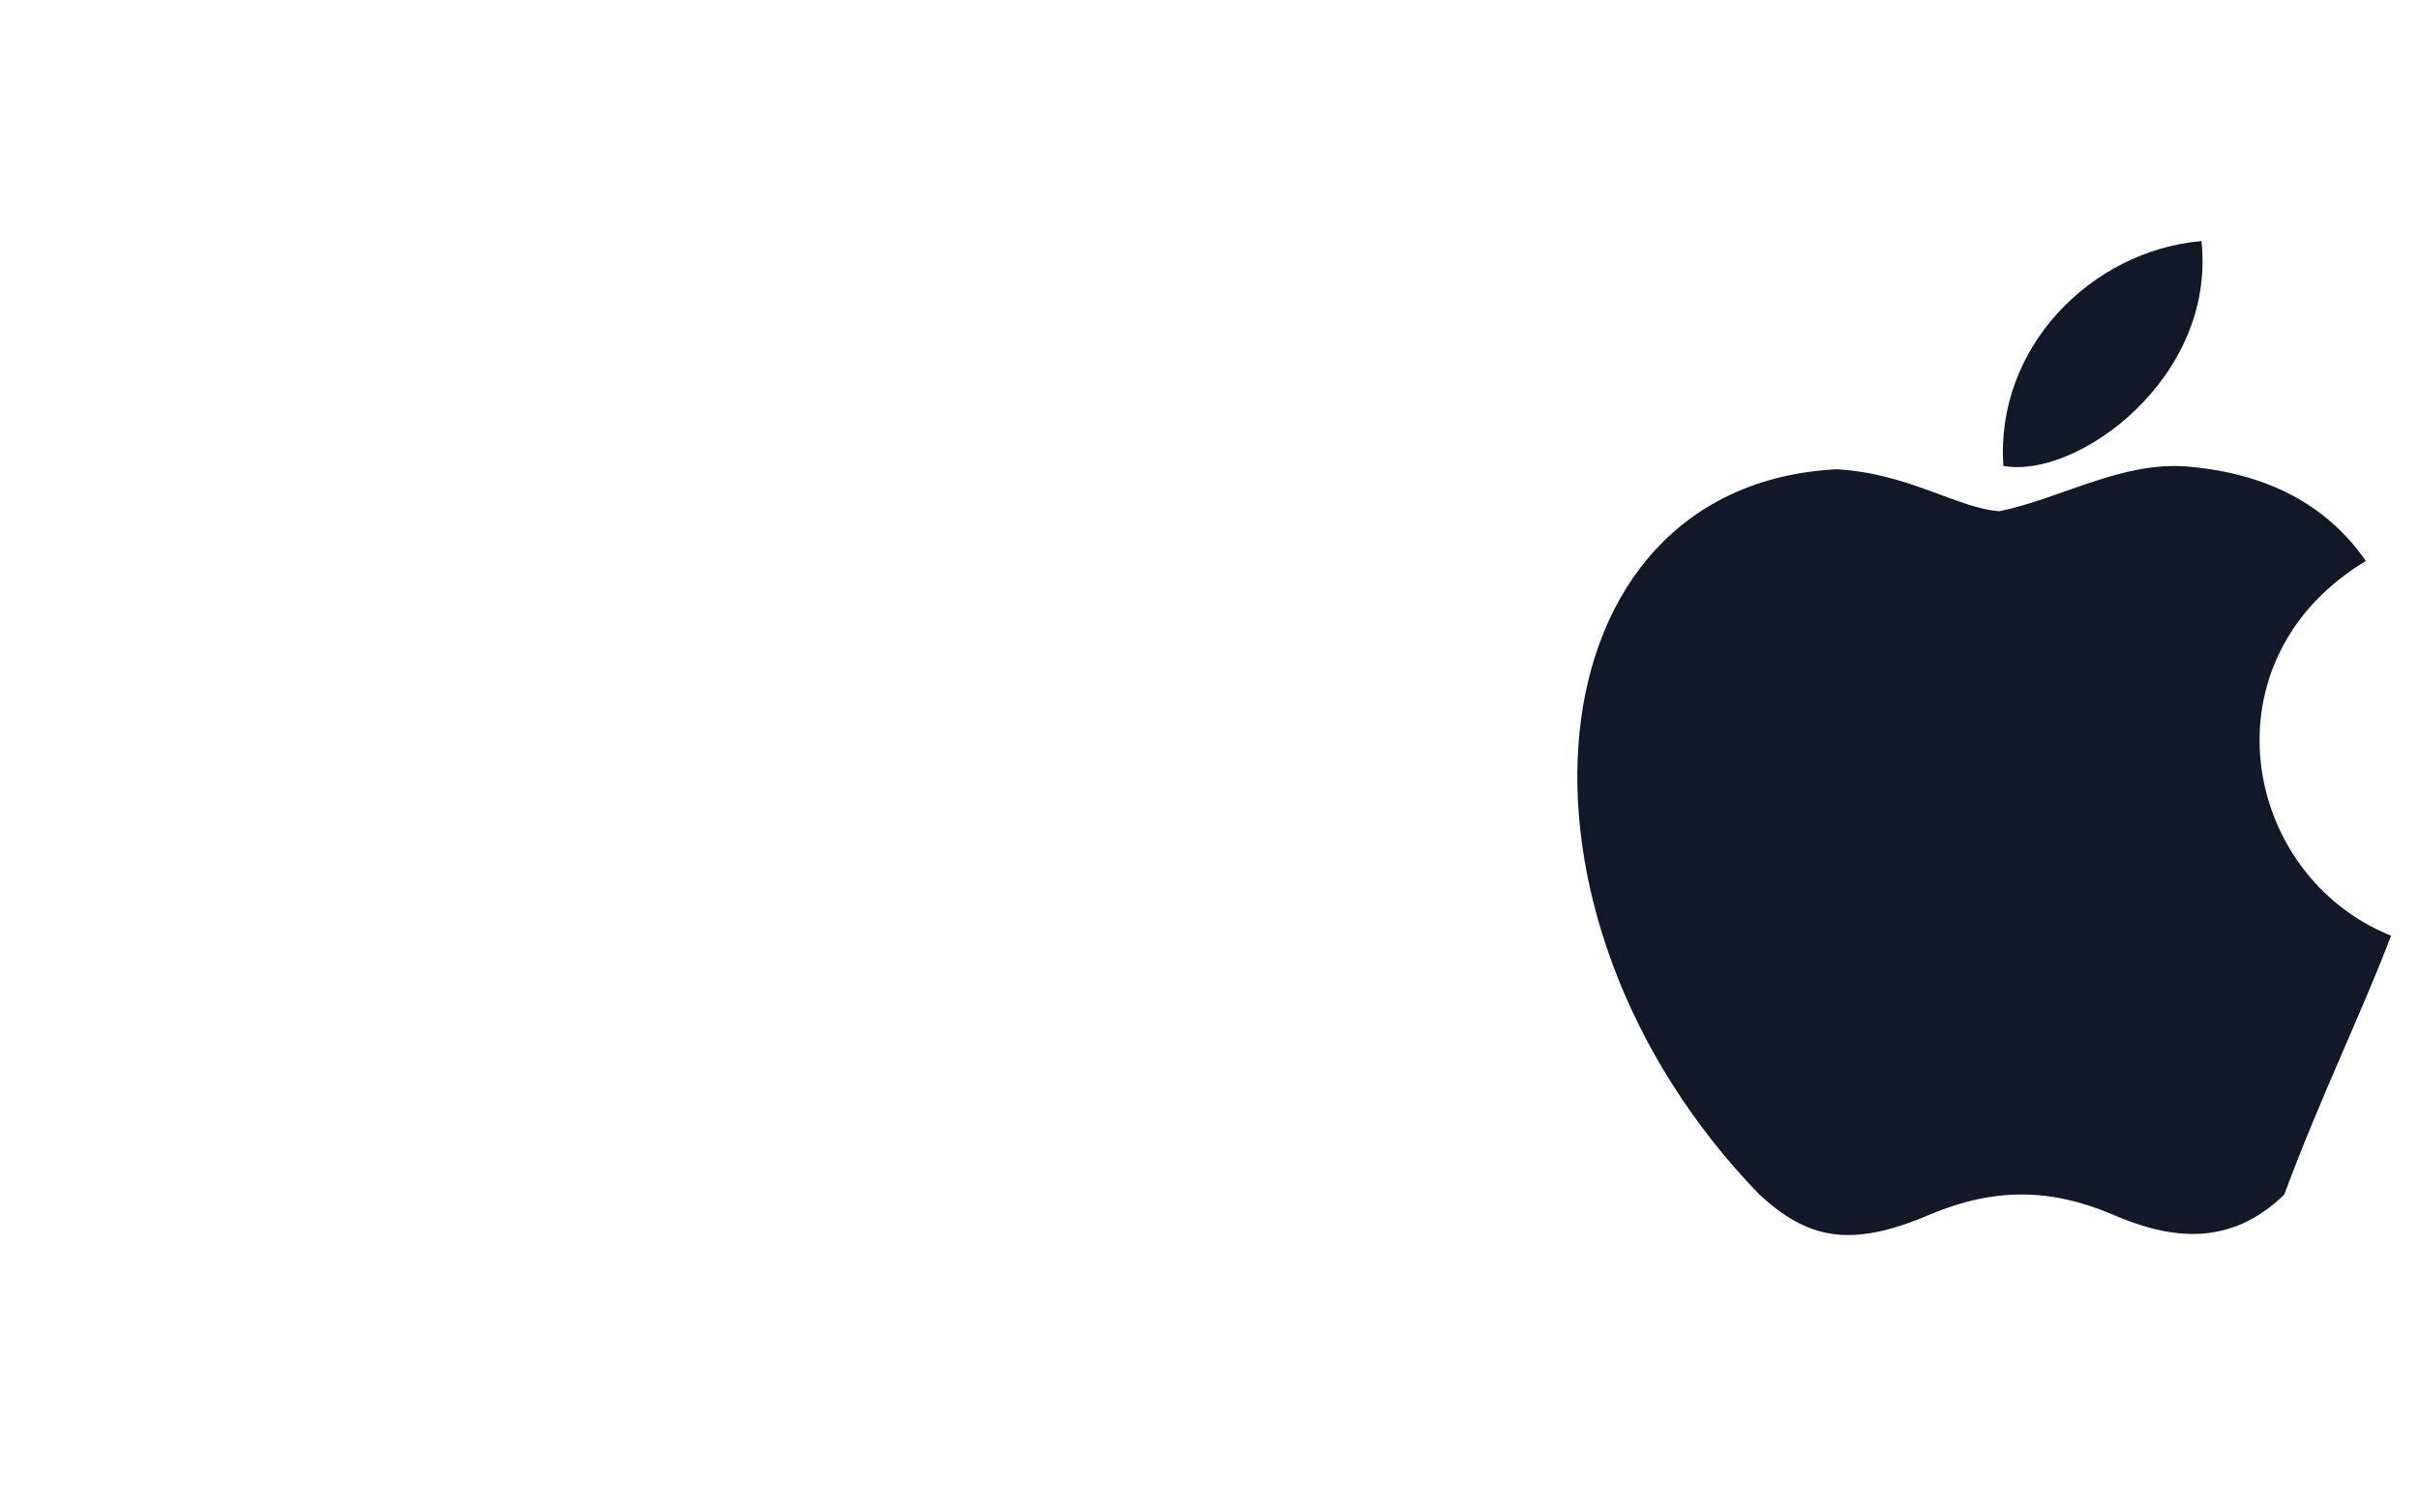
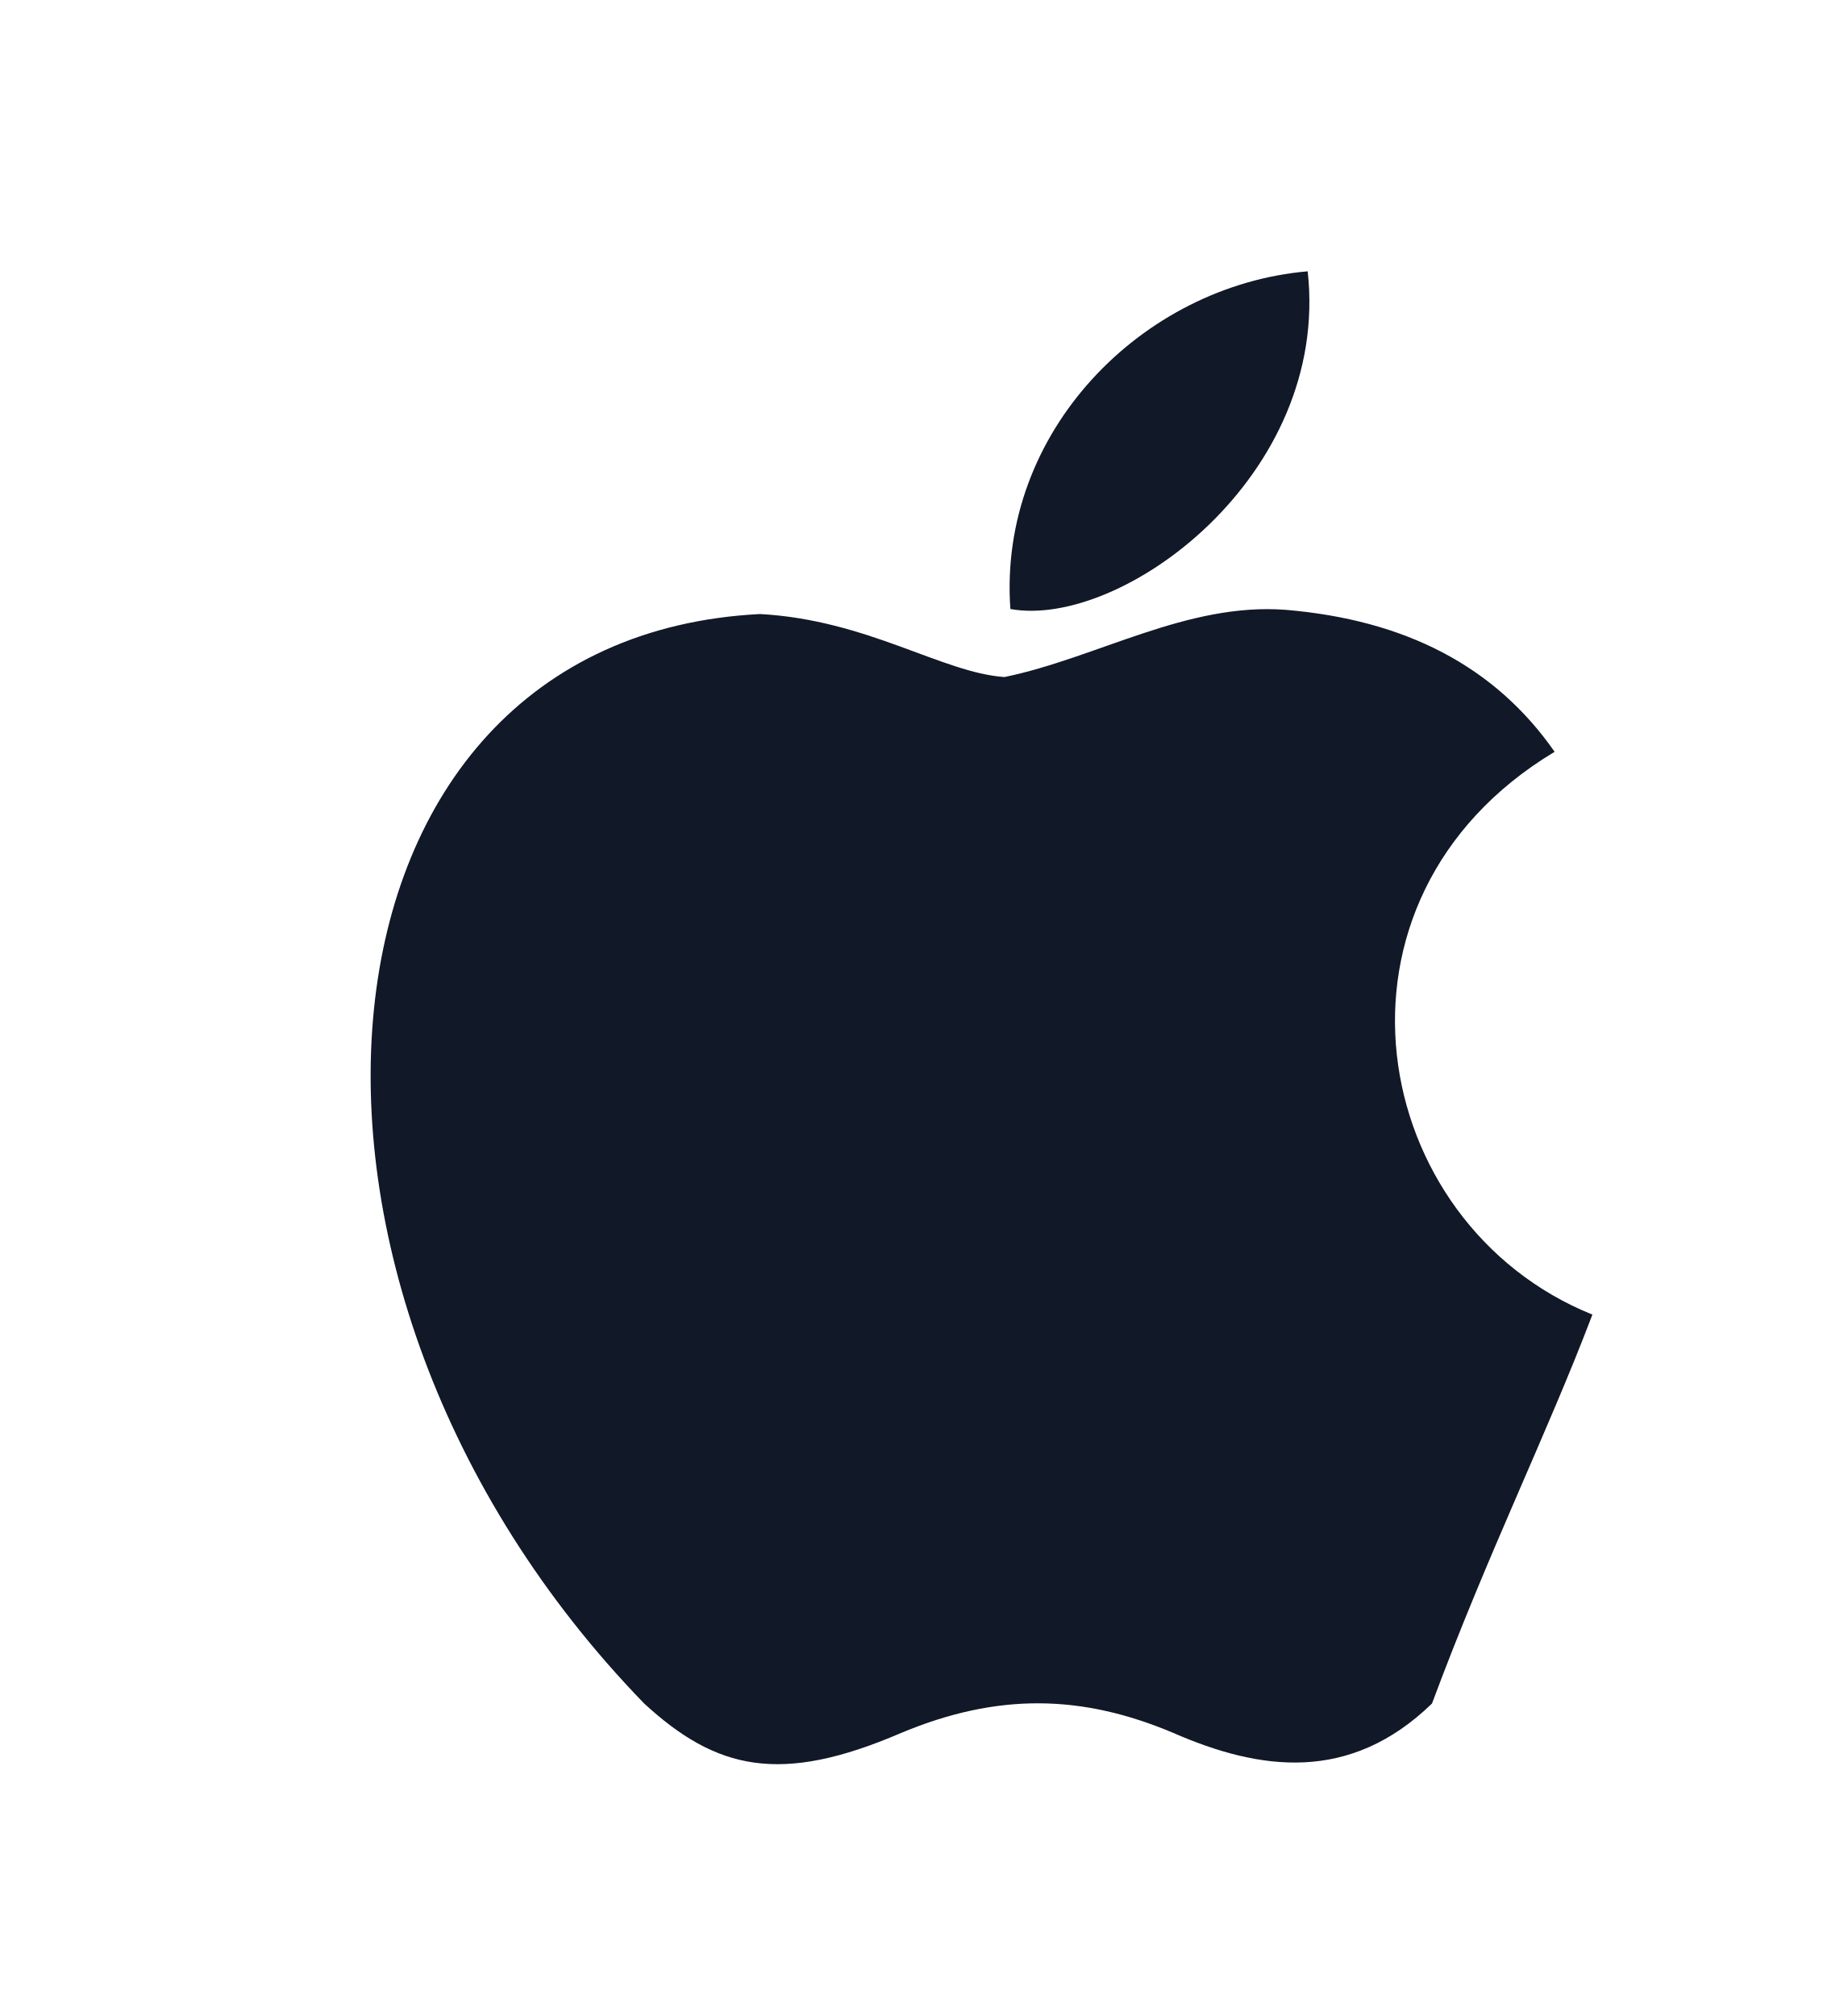
- <svg xmlns="http://www.w3.org/2000/svg" viewBox="0 0 160 100" role="img" aria-label="apple logo">
-   <path transform="translate(88 4) scale(3.7)" d="M17.05 20.28c-.98.95-2.05.8-3.08.35-1.09-.46-2.09-.48-3.24 0-1.44.62-2.2.44-3.06-.35C2.79 15.25 3.51 7.59 9.05 7.31c1.28.07 2.17.7 2.91.75 1.11-.23 2.17-.89 3.35-.8 1.42.12 2.49.67 3.2 1.69-2.93 1.76-2.23 5.62.45 6.7-.54 1.42-1.24 2.83-1.91 4.63M12.03 7.25C11.88 5.14 13.6 3.4 15.57 3.23c.27 2.44-2.22 4.26-3.54 4.02" fill="#111827" />
+ <svg xmlns="http://www.w3.org/2000/svg" viewBox="0 0 22 24" role="img" aria-label="Apple logo">
+   <path d="M17.05 20.28c-.98.95-2.05.8-3.08.35-1.09-.46-2.09-.48-3.24 0-1.44.62-2.2.44-3.06-.35C2.79 15.25 3.51 7.59 9.05 7.31c1.28.07 2.17.7 2.91.75 1.11-.23 2.17-.89 3.35-.8 1.42.12 2.49.67 3.2 1.69-2.93 1.76-2.23 5.62.45 6.7-.54 1.42-1.24 2.83-1.91 4.63M12.03 7.25C11.88 5.14 13.6 3.4 15.57 3.23c.27 2.44-2.22 4.26-3.54 4.02" fill="#111827" />
</svg>
